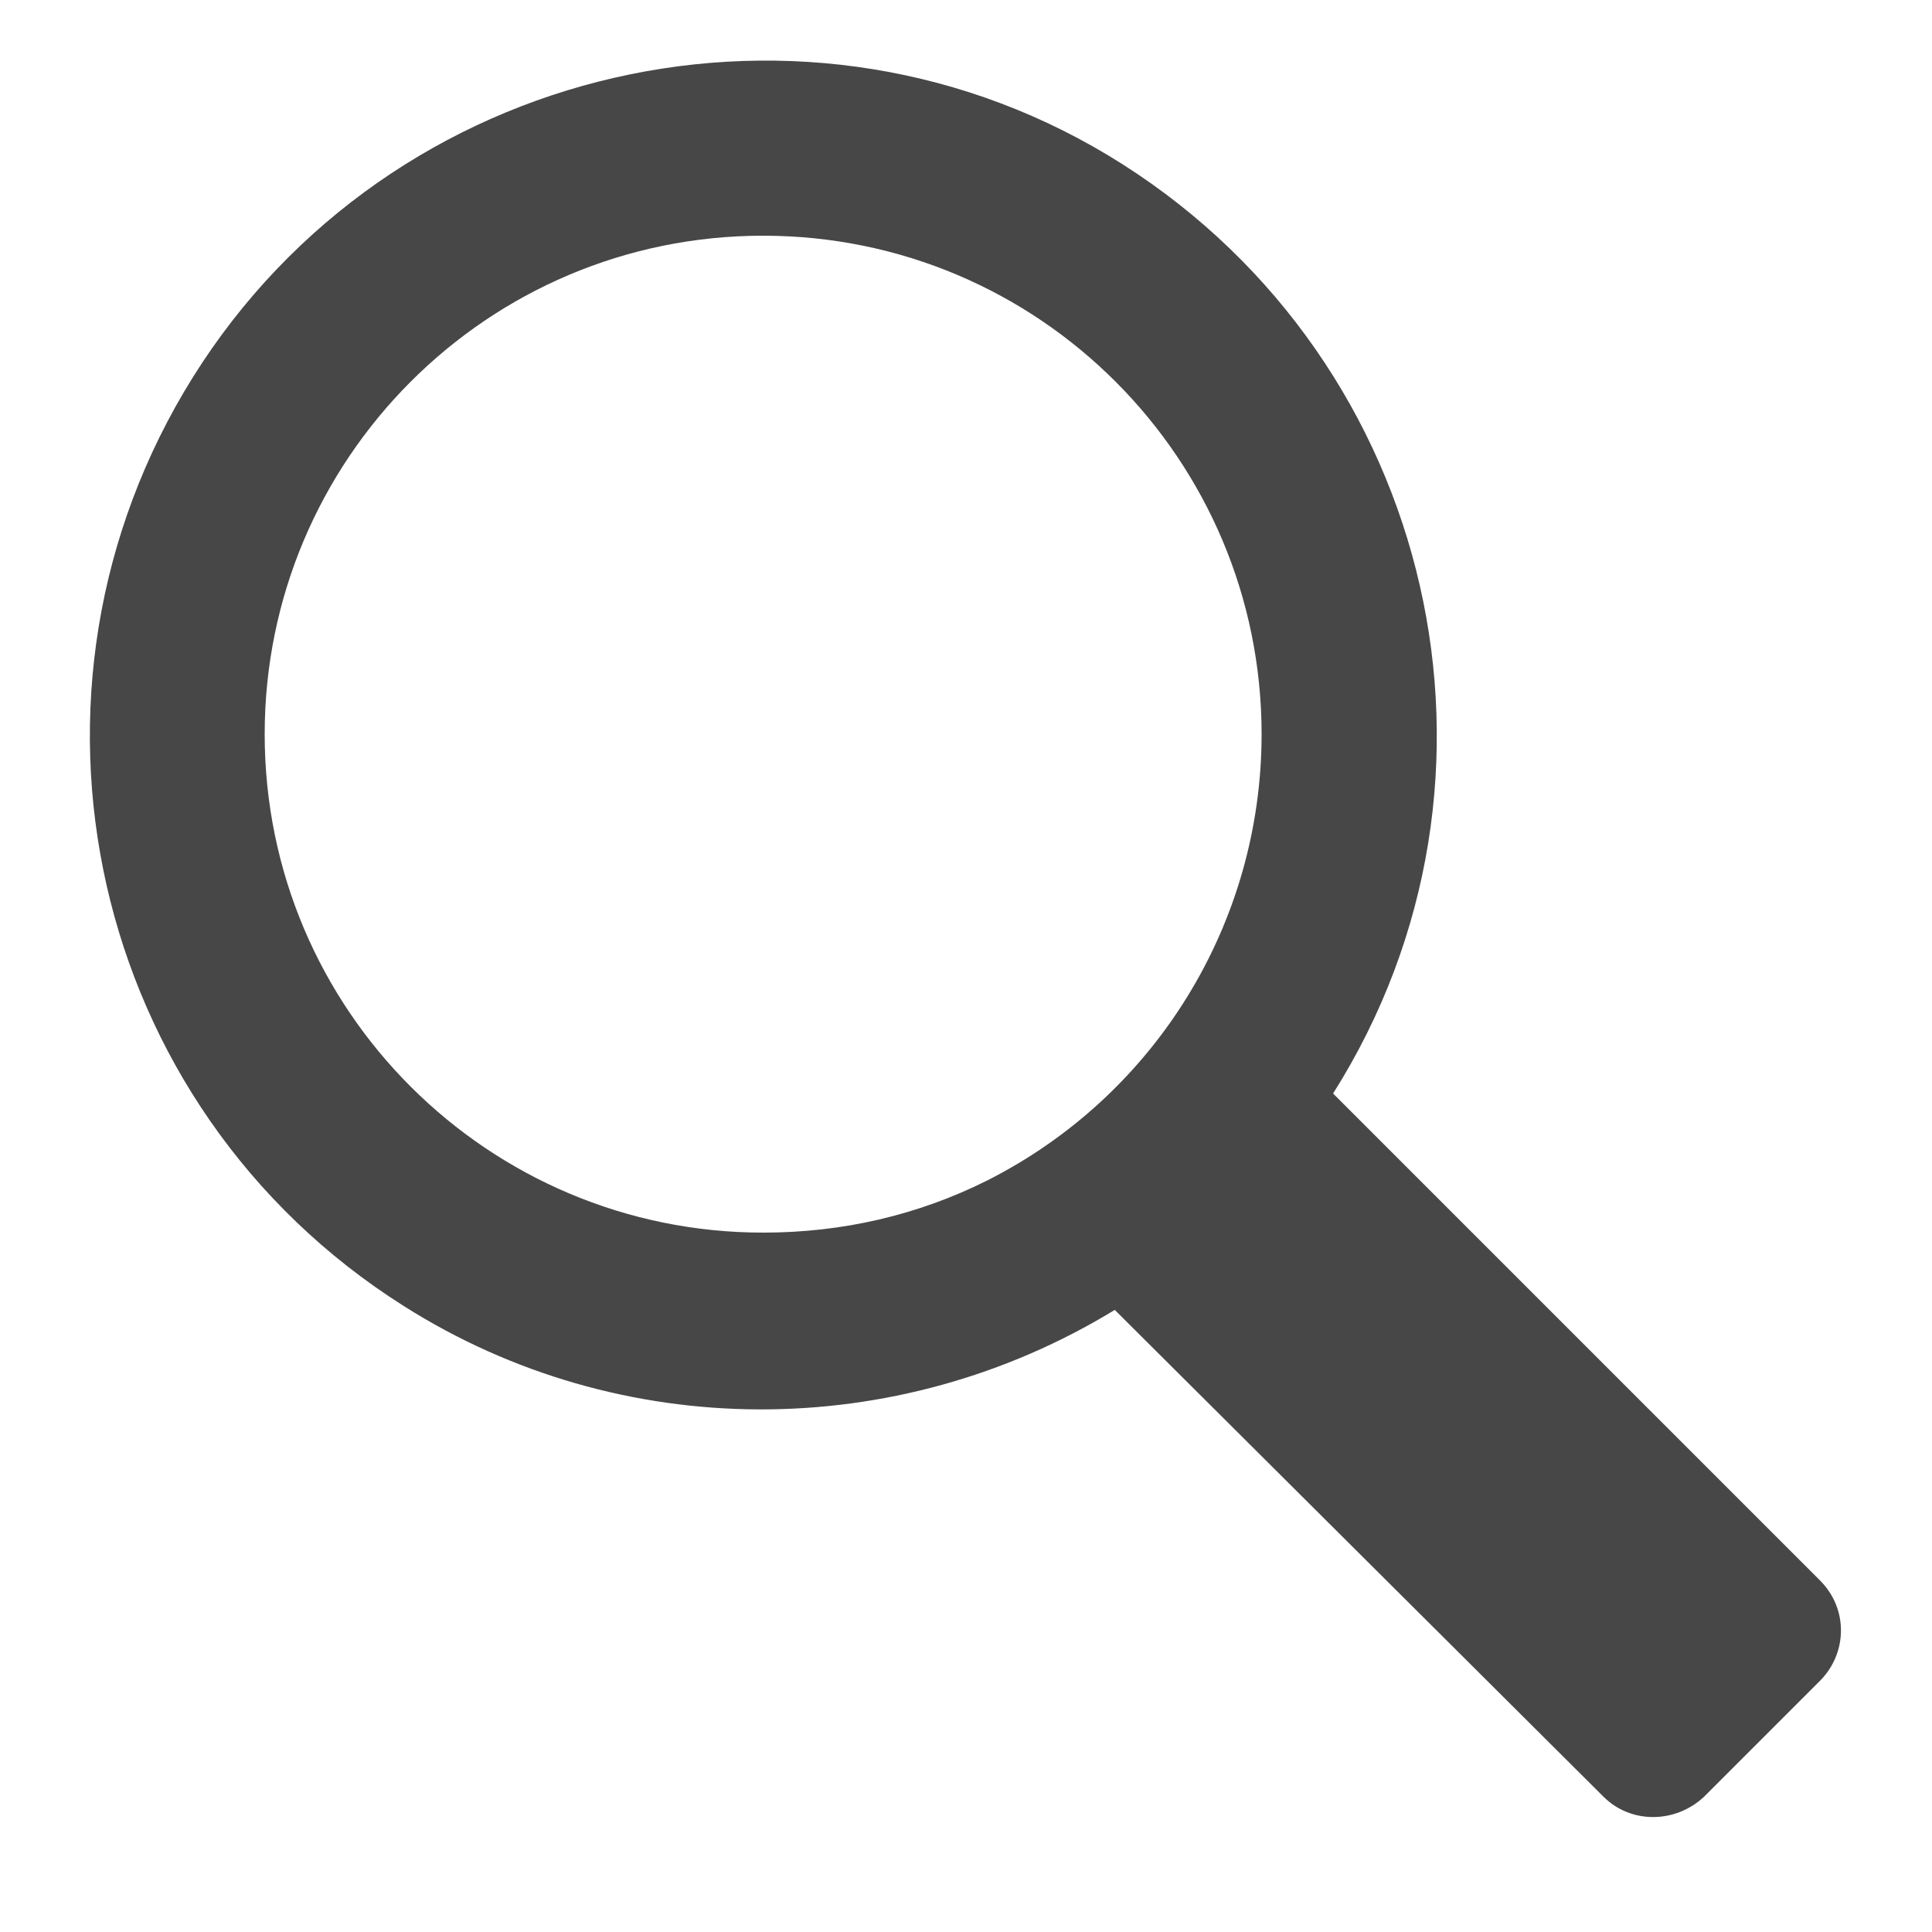
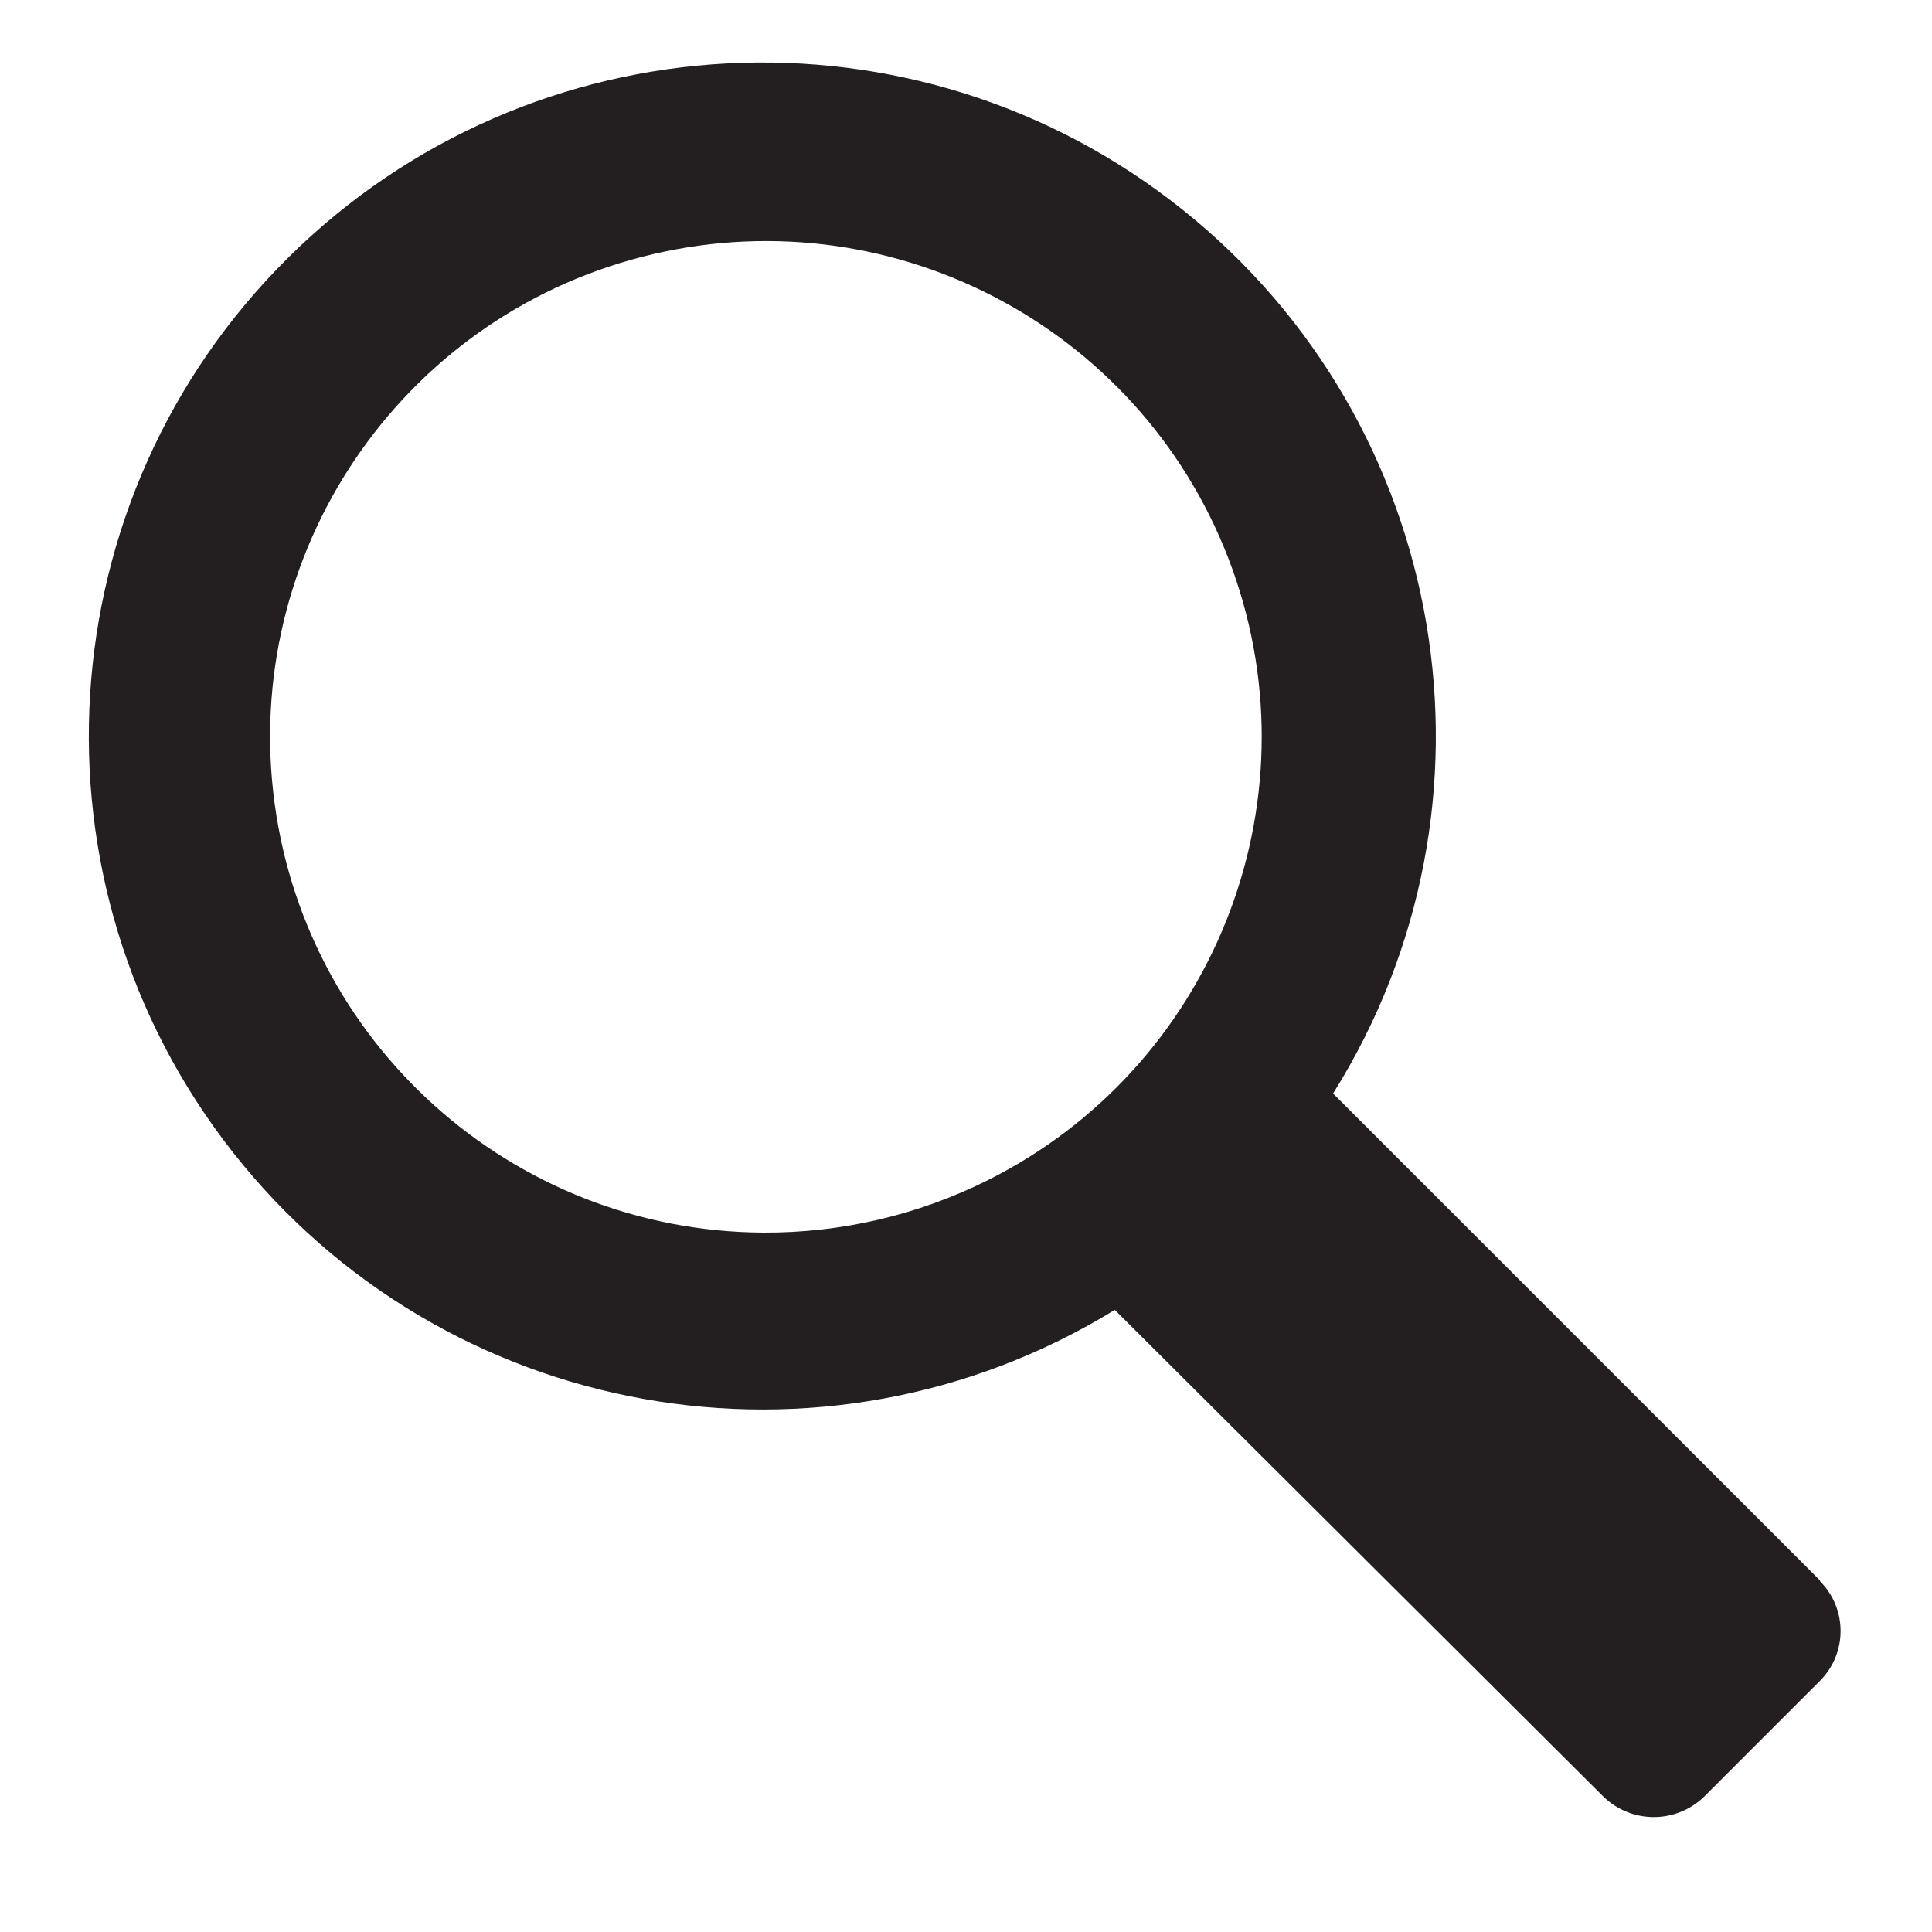
- <svg xmlns="http://www.w3.org/2000/svg" version="1.1" id="Layer_1" x="0px" y="0px" viewBox="0 0 100 100" style="enable-background:new 0 0 100 100;" xml:space="preserve">
-   <style type="text/css">
- 	.st0{fill:#474747;}
- </style>
-   <path class="st0" d="M94.2,81.8L69,56.6c10.3-16.3,5.3-37.8-10.9-48.1S20.2,3.2,10,19.5S4.6,57.3,20.9,67.6  c11.2,7.1,25.5,7.1,36.8,0.2L83,93c1.4,1.4,3.7,1.4,5.2,0c0,0,0,0,0,0l6-6C95.6,85.6,95.7,83.3,94.2,81.8  C94.2,81.8,94.2,81.8,94.2,81.8z M39.5,63.8c-14.2,0-25.8-11.5-25.8-25.8c0-14.2,11.5-25.8,25.8-25.8S65.3,23.8,65.3,38  c0,9.8-5.5,18.7-14.2,23.1C47.5,62.9,43.6,63.8,39.5,63.8z" />
+ <svg xmlns="http://www.w3.org/2000/svg" id="Layer_1" data-name="Layer 1" viewBox="0 0 100 100">
+   <defs>
+     <style>.cls-1{fill:#231f20;}</style>
+   </defs>
+   <path class="cls-1" d="M94.2,81.8,69,56.6A34.86,34.86,0,1,0,57.7,67.8L83,93a3.74,3.74,0,0,0,5.2,0h0l6-6a3.65,3.65,0,0,0,0-5.16Zm-54.7-18a25.66,25.66,0,1,1,11.6-2.7A25.66,25.66,0,0,1,39.5,63.8Z" />
</svg>
